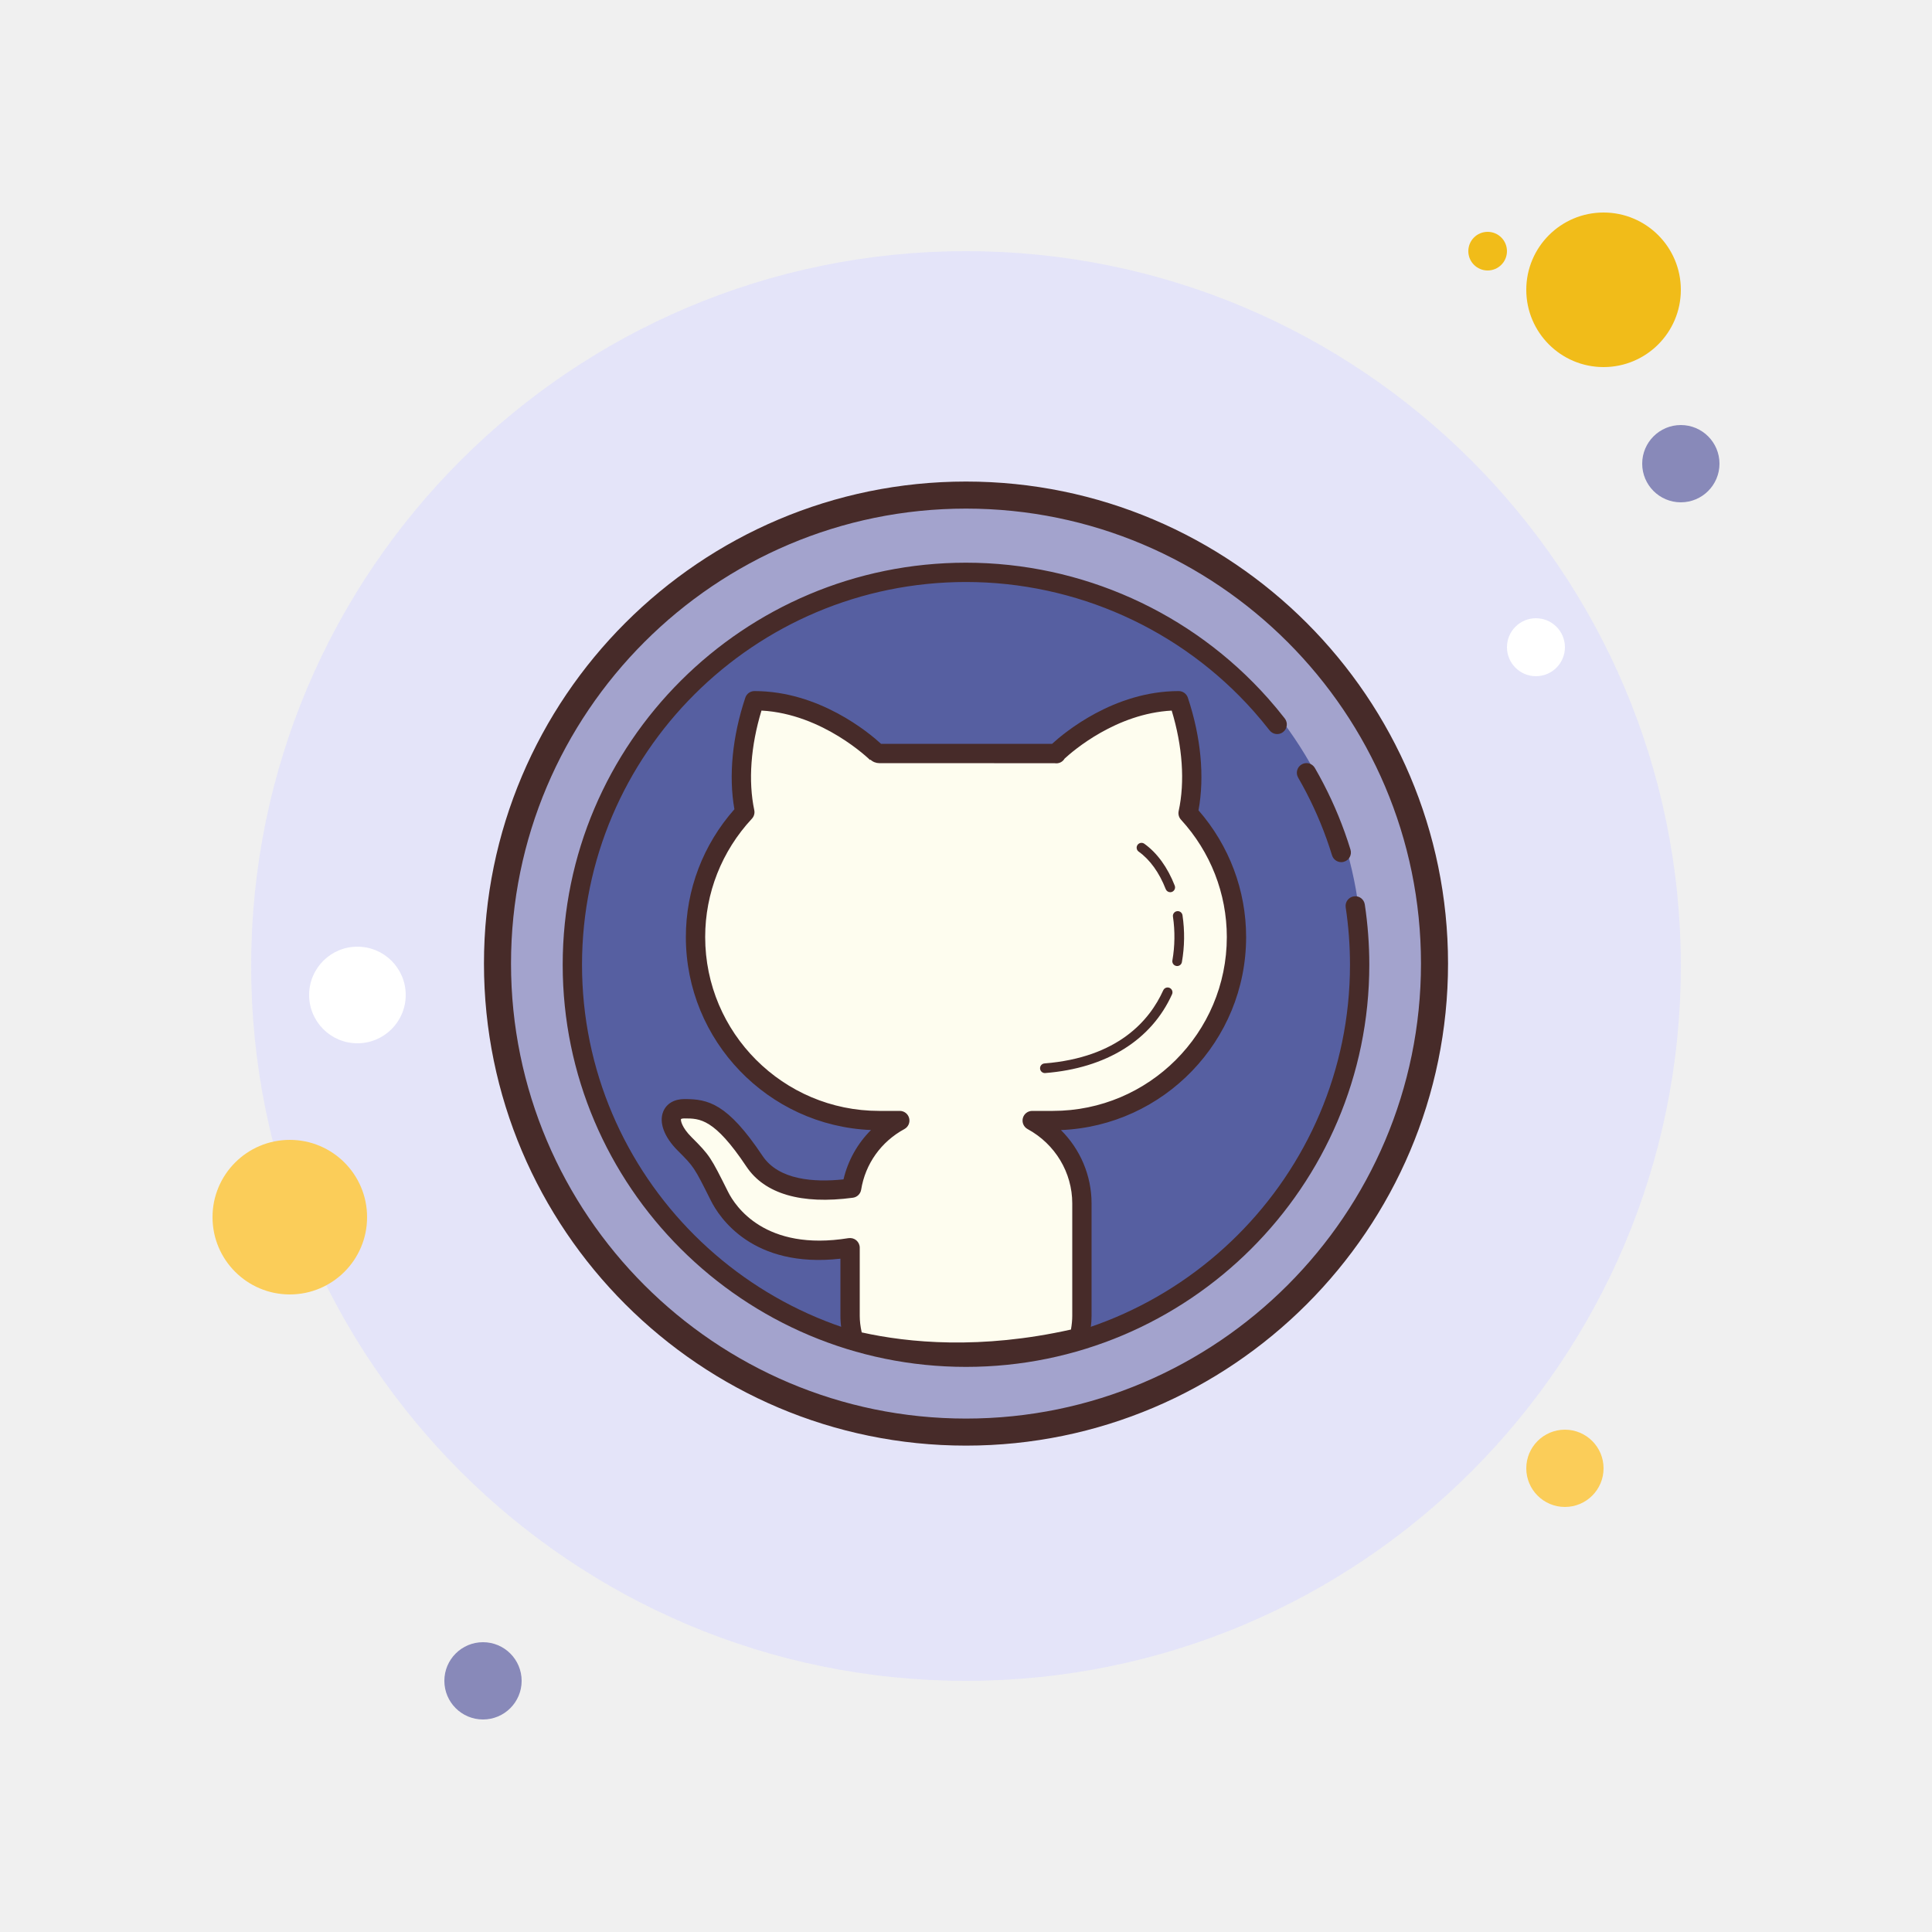
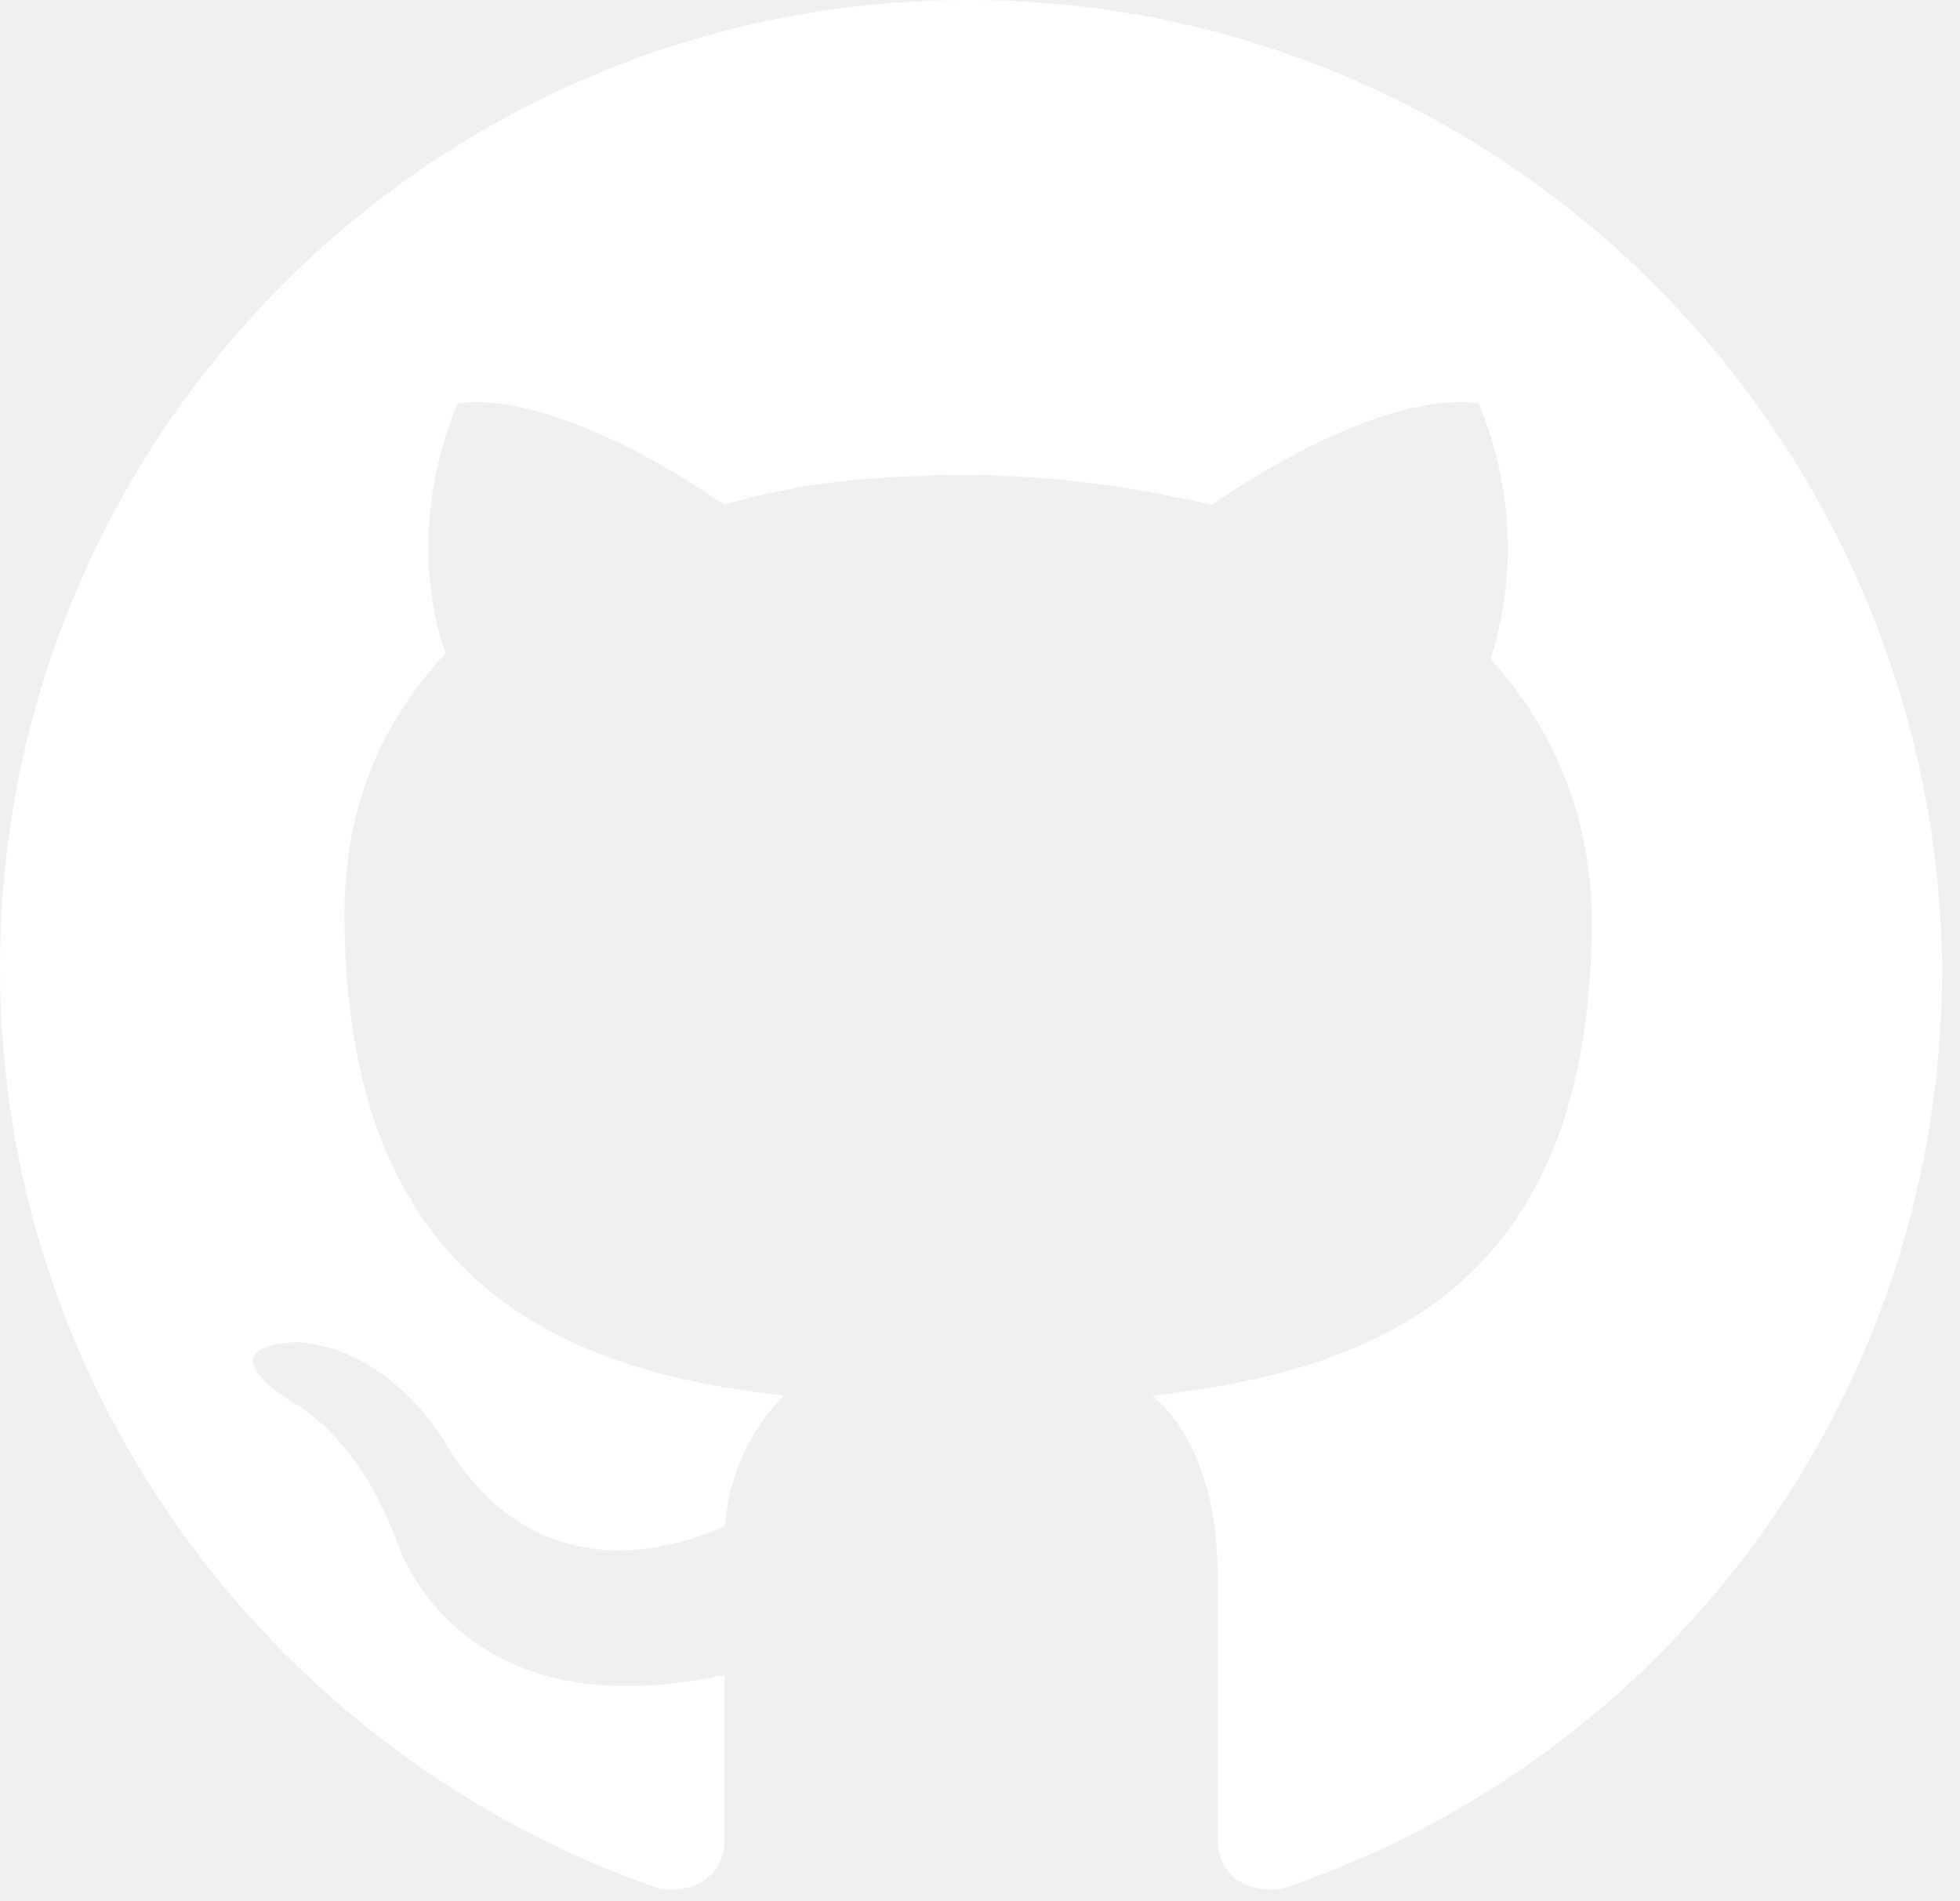
- <svg xmlns="http://www.w3.org/2000/svg" viewBox="0 0 100 100" width="50px" height="50px">
-   <path fill="#f1bc19" d="M77 12A1 1 0 1 0 77 14A1 1 0 1 0 77 12Z" />
-   <path fill="#e4e4f9" d="M50 13A37 37 0 1 0 50 87A37 37 0 1 0 50 13Z" />
-   <path fill="#f1bc19" d="M83 11A4 4 0 1 0 83 19A4 4 0 1 0 83 11Z" />
-   <path fill="#8889b9" d="M87 22A2 2 0 1 0 87 26A2 2 0 1 0 87 22Z" />
-   <path fill="#fbcd59" d="M81 74A2 2 0 1 0 81 78 2 2 0 1 0 81 74zM15 59A4 4 0 1 0 15 67 4 4 0 1 0 15 59z" />
-   <path fill="#8889b9" d="M25 85A2 2 0 1 0 25 89A2 2 0 1 0 25 85Z" />
-   <path fill="#fff" d="M18.5 49A2.5 2.5 0 1 0 18.5 54 2.5 2.5 0 1 0 18.5 49zM79.5 32A1.5 1.5 0 1 0 79.5 35 1.5 1.5 0 1 0 79.5 32z" />
-   <g>
-     <path fill="#a3a3cd" d="M50 25.625A24.25 24.25 0 1 0 50 74.125A24.25 24.25 0 1 0 50 25.625Z" />
-     <path fill="#472b29" d="M50,74.825c-13.757,0-24.95-11.192-24.95-24.95S36.243,24.925,50,24.925s24.95,11.192,24.95,24.95 S63.757,74.825,50,74.825z M50,26.325c-12.985,0-23.55,10.564-23.55,23.55S37.015,73.425,50,73.425s23.55-10.564,23.55-23.55 S62.985,26.325,50,26.325z" />
-   </g>
-   <g>
-     <path fill="#565fa1" d="M50 29.167A20.5 20.5 0 1 0 50 70.167A20.5 20.5 0 1 0 50 29.167Z" />
-   </g>
-   <g>
-     <path fill="#472b29" d="M69.424,44.625c-0.214,0-0.412-0.139-0.478-0.354c-0.088-0.287-0.183-0.571-0.284-0.853 c-0.392-1.094-0.886-2.159-1.47-3.169c-0.139-0.238-0.057-0.545,0.182-0.683c0.239-0.141,0.545-0.057,0.683,0.183 c0.614,1.061,1.134,2.182,1.546,3.331c0.106,0.297,0.206,0.595,0.298,0.897c0.081,0.264-0.067,0.544-0.332,0.625 C69.521,44.618,69.472,44.625,69.424,44.625z" />
-   </g>
-   <g>
-     <path fill="#472b29" d="M50,70.75c-11.511,0-20.875-9.337-20.875-20.813S38.489,29.125,50,29.125 c5.975,0,11.674,2.56,15.636,7.023c0.299,0.337,0.588,0.685,0.865,1.041c0.169,0.218,0.13,0.531-0.087,0.701 c-0.218,0.171-0.532,0.131-0.702-0.088c-0.264-0.339-0.54-0.669-0.824-0.99c-3.772-4.25-9.199-6.688-14.888-6.688 c-10.959,0-19.875,8.888-19.875,19.813S39.041,69.75,50,69.75s19.875-8.888,19.875-19.813c0-0.995-0.075-1.996-0.222-2.973 c-0.041-0.272,0.147-0.527,0.42-0.568c0.278-0.045,0.528,0.147,0.569,0.42c0.154,1.025,0.233,2.076,0.233,3.121 C70.875,61.413,61.511,70.75,50,70.75z" />
-   </g>
-   <g>
-     <path fill="#fefdef" d="M61.496,42.088c0.365-1.671,0.206-3.743-0.486-5.818c-3.622,0-6.339,2.716-6.339,2.716 s0.016,0.018,0.02,0.023C54.627,39.008,54.565,39,54.5,39h-9c-0.043,0-0.085,0.006-0.128,0.006c0.003-0.004,0.017-0.02,0.017-0.02 s-2.717-2.716-6.339-2.716c-0.684,2.053-0.85,4.104-0.5,5.767C36.973,43.732,36,46,36,48.5c0,5.247,4.253,9.5,9.5,9.5h1.073 c-1.304,0.709-2.246,1.979-2.493,3.498c-1.72,0.232-3.979,0.18-5.028-1.394c-1.811-2.717-2.717-2.717-3.622-2.717 s-0.906,0.906,0,1.811c0.906,0.906,0.906,0.906,1.811,2.717c0.772,1.543,2.812,3.298,6.76,2.663v3.523 c0,0.447,0.079,0.871,0.191,1.282c2.425,0.577,6.502,1.061,11.665-0.151C55.943,68.868,56,68.493,56,68.102v-5.816 c0-1.858-1.047-3.456-2.573-4.286H54.5c5.247,0,9.5-4.253,9.5-9.5C64,46.025,63.046,43.779,61.496,42.088z" />
-     <path fill="#472b29" d="M49.532,70.486c-2.23,0-4.075-0.287-5.457-0.616c-0.178-0.042-0.319-0.179-0.367-0.355 c-0.142-0.522-0.208-0.972-0.208-1.413V65.15c-4.563,0.514-6.279-2.154-6.707-3.011c-0.87-1.739-0.87-1.739-1.717-2.587 c-0.701-0.701-0.979-1.458-0.745-2.023c0.169-0.408,0.569-0.642,1.098-0.642c1.217,0,2.219,0.211,4.038,2.939 c0.839,1.258,2.676,1.379,4.193,1.218c0.23-0.978,0.724-1.855,1.423-2.554C39.762,58.272,35.5,53.875,35.5,48.5 c0-2.442,0.891-4.78,2.513-6.613c-0.306-1.722-0.108-3.761,0.564-5.775c0.068-0.204,0.259-0.342,0.474-0.342 c3.357,0,5.931,2.16,6.552,2.73h8.854c0.621-0.57,3.195-2.73,6.552-2.73c0.215,0,0.406,0.138,0.474,0.342 c0.679,2.037,0.872,4.096,0.551,5.83c1.591,1.826,2.465,4.146,2.465,6.559c0,5.375-4.263,9.773-9.585,9.991 c1.001,0.997,1.585,2.354,1.585,3.794v5.816c0,0.392-0.052,0.8-0.158,1.246c-0.043,0.185-0.188,0.328-0.372,0.371 C53.582,70.28,51.419,70.486,49.532,70.486z M44.602,68.965c2.412,0.537,6.153,0.9,10.83-0.148 c0.045-0.253,0.068-0.489,0.068-0.715v-5.816c0-1.597-0.886-3.07-2.312-3.846c-0.201-0.109-0.302-0.341-0.246-0.563 c0.056-0.222,0.256-0.377,0.484-0.377H54.5c4.962,0,9-4.037,9-9c0-2.247-0.843-4.404-2.373-6.074 c-0.11-0.12-0.154-0.286-0.12-0.444c0.331-1.517,0.202-3.352-0.36-5.202c-2.87,0.153-5.098,2.074-5.542,2.484 c-0.091,0.151-0.245,0.246-0.429,0.246c-0.007,0-0.096-0.006-0.103-0.006L45.5,39.5c-0.152,0-0.332-0.067-0.442-0.181l-0.021,0.021 c-0.025-0.024-2.438-2.39-5.623-2.561c-0.557,1.831-0.69,3.649-0.373,5.154c0.034,0.159-0.013,0.325-0.124,0.444 C37.358,44.052,36.5,46.227,36.5,48.5c0,4.963,4.038,9,9,9h1.073c0.229,0,0.428,0.155,0.484,0.377 c0.057,0.222-0.044,0.453-0.246,0.563c-1.205,0.654-2.021,1.799-2.238,3.139c-0.036,0.218-0.208,0.386-0.427,0.415 c-2.664,0.358-4.568-0.198-5.511-1.611c-1.663-2.494-2.412-2.494-3.206-2.494c-0.137,0-0.18,0.032-0.181,0.032 c-0.025,0.064,0.043,0.435,0.534,0.926c0.963,0.963,0.998,1.033,1.905,2.847c0.369,0.736,1.911,3.093,6.233,2.392 c0.147-0.021,0.292,0.019,0.404,0.113c0.111,0.096,0.176,0.234,0.176,0.381v3.523C44.5,68.372,44.533,68.651,44.602,68.965z" />
-   </g>
-   <g>
-     <path fill="#fefdef" d="M60.437,51.362c-0.9,1.994-2.876,3.652-6.354,3.93" />
-     <path fill="#472b29" d="M54.083,55.542c-0.129,0-0.238-0.1-0.249-0.23c-0.011-0.138,0.091-0.258,0.229-0.269 c3.805-0.305,5.442-2.227,6.146-3.784c0.058-0.127,0.205-0.183,0.331-0.125c0.125,0.057,0.182,0.204,0.125,0.33 c-1.073,2.377-3.403,3.824-6.562,4.077C54.097,55.542,54.09,55.542,54.083,55.542z" />
-   </g>
-   <g>
-     <path fill="#fefdef" d="M60.959,47.41c0.111,0.753,0.109,1.552-0.03,2.342" />
-     <path fill="#472b29" d="M60.93,50.002c-0.015,0-0.029-0.001-0.044-0.004c-0.136-0.023-0.227-0.153-0.203-0.289 c0.129-0.734,0.139-1.517,0.029-2.263c-0.021-0.136,0.074-0.264,0.21-0.283c0.137-0.02,0.264,0.073,0.284,0.211 c0.12,0.809,0.109,1.624-0.031,2.421C61.155,49.917,61.049,50.002,60.93,50.002z" />
-   </g>
-   <g>
-     <path fill="#fefdef" d="M59.083,43.875c0.633,0.451,1.146,1.179,1.488,2.055" />
-     <path fill="#472b29" d="M60.571,46.181c-0.1,0-0.194-0.061-0.233-0.159c-0.334-0.856-0.818-1.528-1.4-1.942 c-0.112-0.08-0.139-0.236-0.059-0.349c0.081-0.113,0.236-0.138,0.349-0.06c0.662,0.472,1.207,1.222,1.576,2.169 c0.05,0.129-0.014,0.273-0.142,0.324C60.632,46.175,60.602,46.181,60.571,46.181z" />
-   </g>
+ <svg xmlns="http://www.w3.org/2000/svg" width="33" height="32" viewBox="0 0 33 32" fill="none">
+   <path fill-rule="evenodd" clip-rule="evenodd" d="M16.3 0C7.3 0 0 7.3 0 16.3C0 23.5 4.7 29.6 11.1 31.8C11.9 31.9 12.2 31.4 12.2 31C12.2 30.6 12.2 29.6 12.2 28.2C7.7 29.2 6.7 26 6.7 26C6 24.1 4.9 23.6 4.9 23.6C3.4 22.6 5 22.6 5 22.6C6.6 22.7 7.5 24.3 7.5 24.3C9 26.8 11.3 26.1 12.2 25.7C12.3 24.6 12.8 23.9 13.2 23.5C9.6 23.1 5.8 21.7 5.8 15.4C5.8 13.6 6.4 12.2 7.5 11C7.4 10.7 6.8 9 7.7 6.8C7.7 6.8 9.1 6.4 12.2 8.5C13.5 8.1 14.9 8 16.3 8C17.7 8 19.1 8.2 20.4 8.5C23.5 6.4 24.9 6.8 24.9 6.8C25.8 9 25.2 10.7 25.1 11.1C26.1 12.2 26.8 13.7 26.8 15.5C26.8 21.8 23 23.1 19.4 23.5C20 24 20.5 25 20.5 26.5C20.5 28.7 20.5 30.4 20.5 31C20.5 31.4 20.8 31.9 21.6 31.8C28.1 29.6 32.7 23.5 32.7 16.3C32.6 7.3 25.3 0 16.3 0Z" fill="white" />
</svg>
